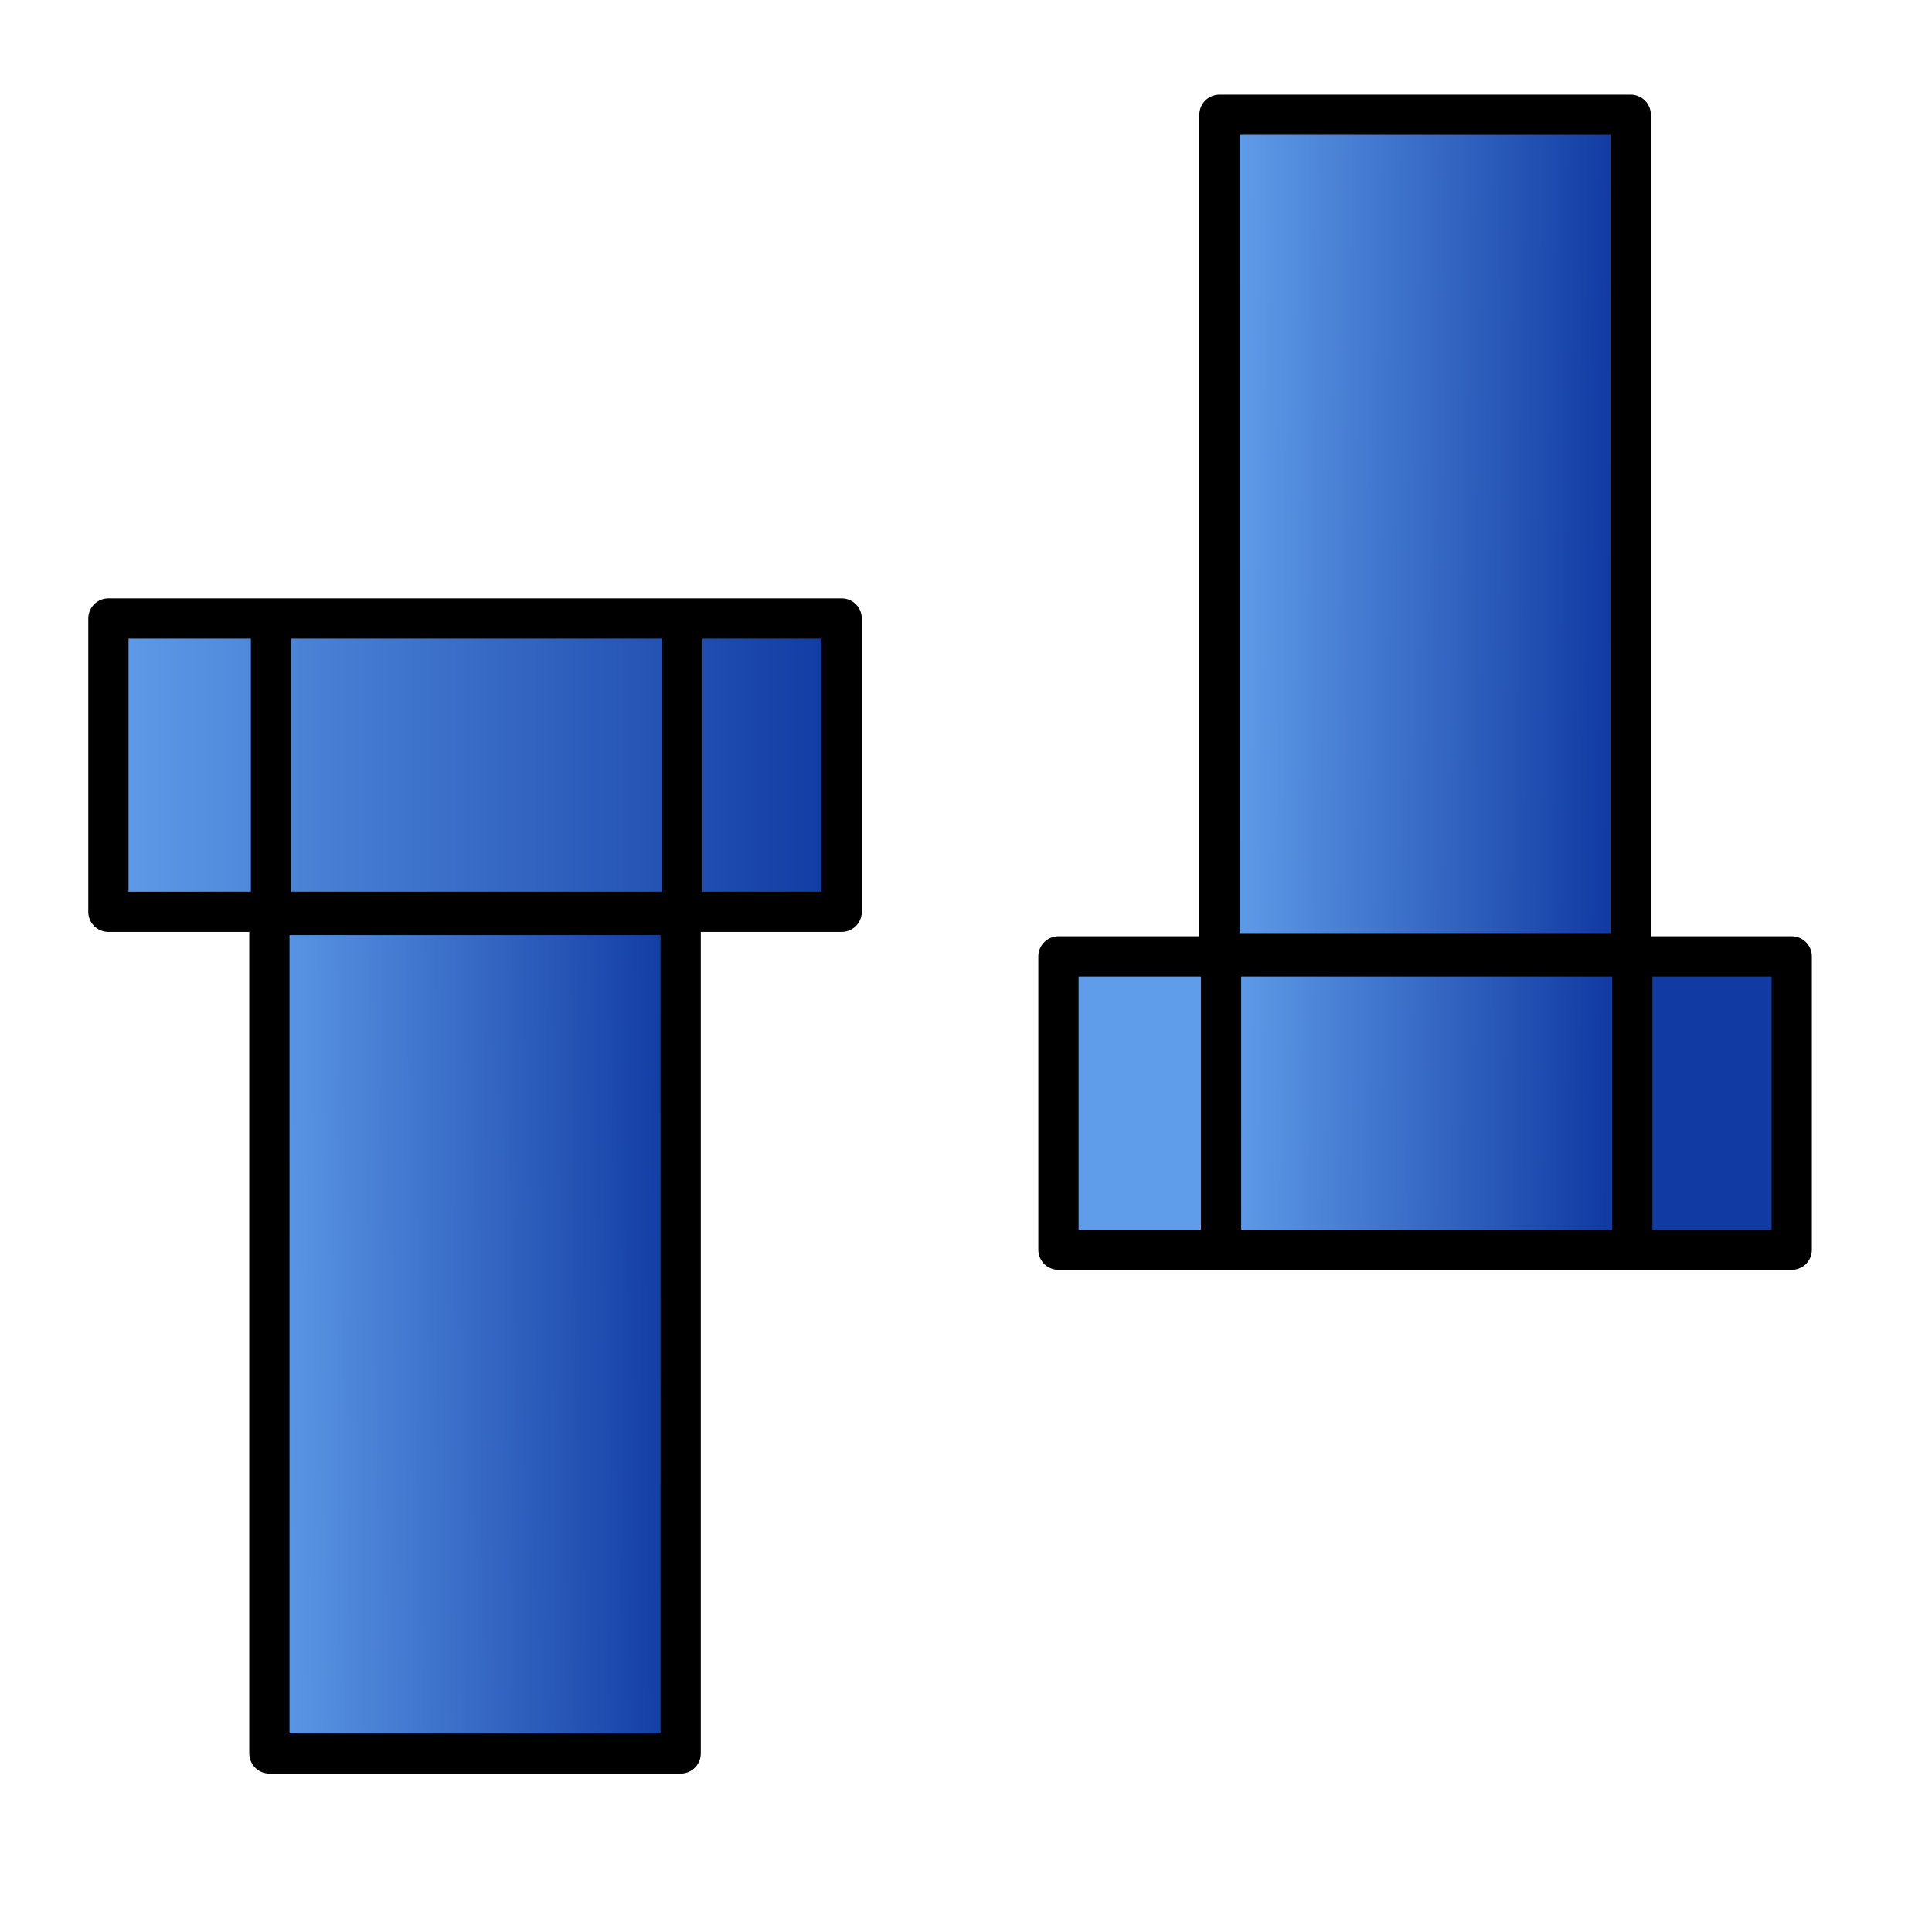
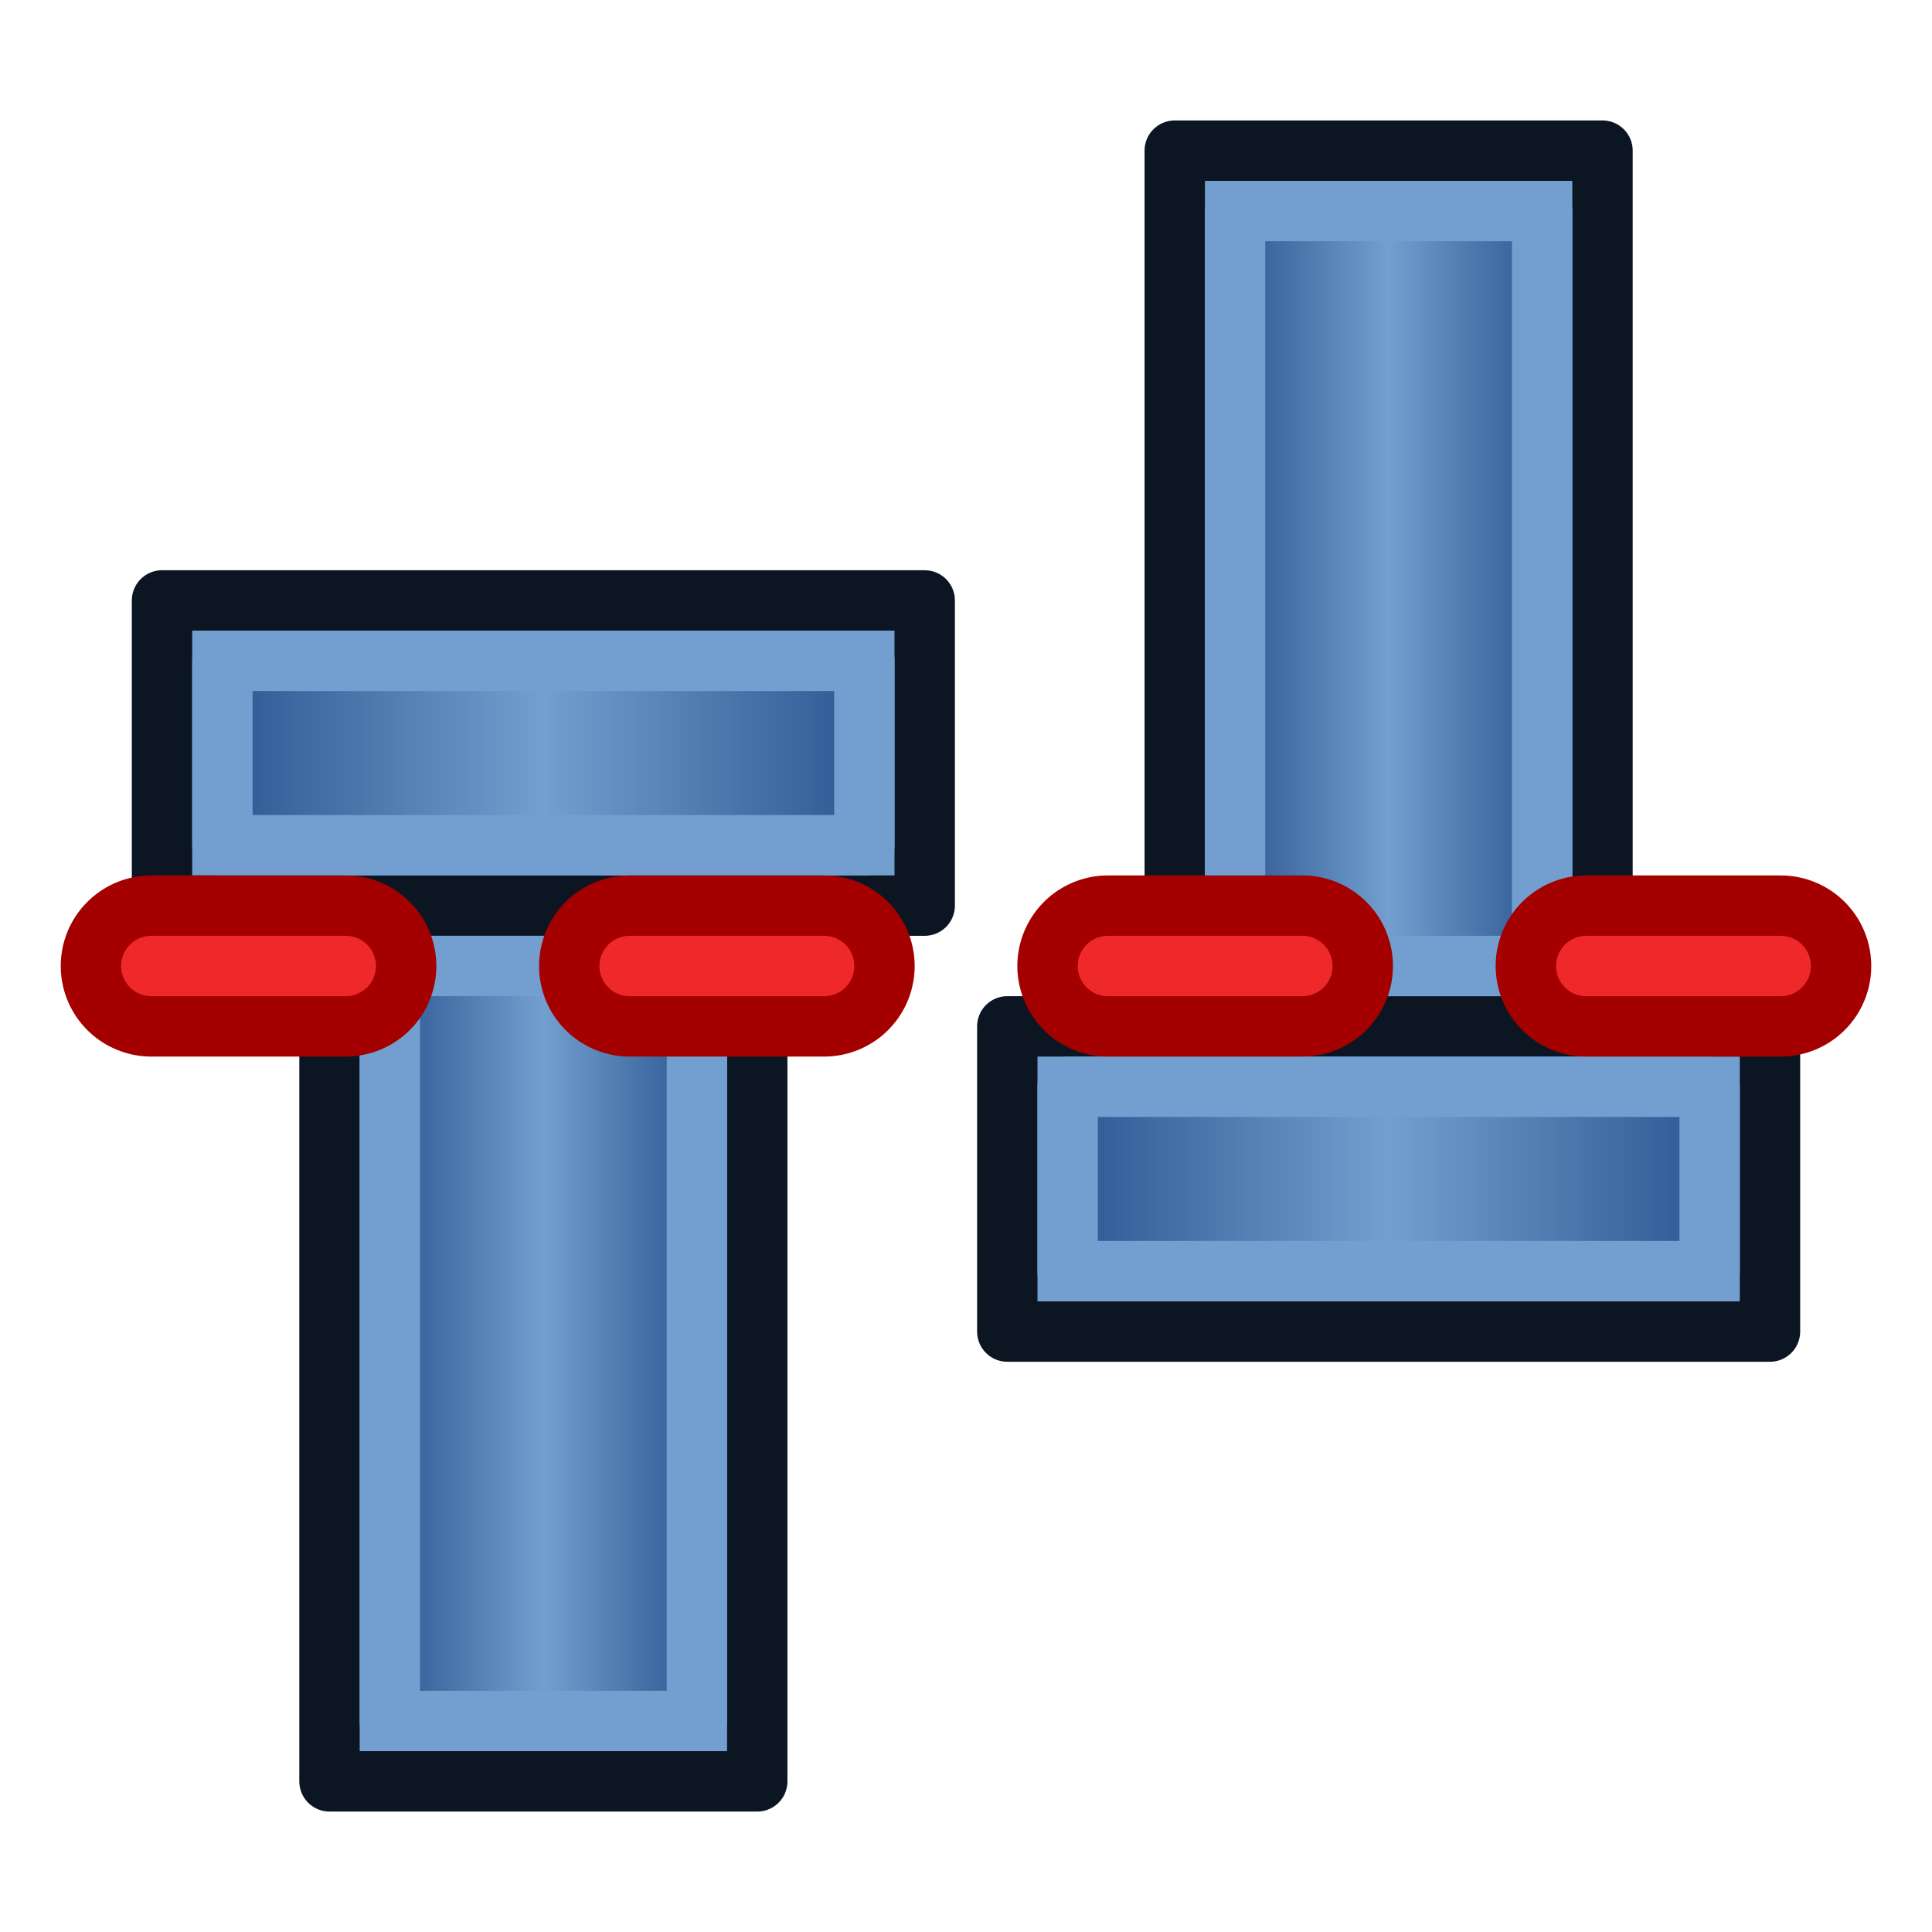
- <svg xmlns="http://www.w3.org/2000/svg" xmlns:xlink="http://www.w3.org/1999/xlink" width="48" height="48" viewBox="0 0 48 48" id="svg15825" version="1.1">
-   <defs id="defs15827">
-     <linearGradient id="linearGradient4187">
-       <stop id="stop4189" offset="0" style="stop-color:#113ba3;stop-opacity:1;" />
-       <stop id="stop4191" offset="1" style="stop-color:#5f9ce9;stop-opacity:1" />
+ <svg xmlns="http://www.w3.org/2000/svg" xmlns:xlink="http://www.w3.org/1999/xlink" width="64" height="64" id="svg2869" version="1.1" viewBox="0 0 64 64">
+   <defs id="defs2871">
+     <linearGradient id="linearGradient76">
+       <stop style="stop-color:#729fcf;stop-opacity:1" offset="0" id="stop76" />
+       <stop style="stop-color:#204a87;stop-opacity:1" offset="1" id="stop77" />
    </linearGradient>
-     <linearGradient id="linearGradient4181">
-       <stop id="stop4183" offset="0" style="stop-color:#113ba3;stop-opacity:1;" />
-       <stop id="stop4185" offset="1" style="stop-color:#5f9ce9;stop-opacity:1" />
+     <linearGradient id="linearGradient58">
+       <stop style="stop-color:#729fcf;stop-opacity:1" offset="0" id="stop58" />
+       <stop style="stop-color:#204a87;stop-opacity:1" offset="1" id="stop59" />
    </linearGradient>
-     <linearGradient id="linearGradient4175">
-       <stop id="stop4177" offset="0" style="stop-color:#113ba3;stop-opacity:1;" />
-       <stop id="stop4179" offset="1" style="stop-color:#5f9ce9;stop-opacity:1" />
+     <linearGradient id="linearGradient5">
+       <stop style="stop-color:#ef2929;stop-opacity:1;" offset="0" id="stop19" />
+       <stop style="stop-color:#ef2929;stop-opacity:0;" offset="1" id="stop20" />
    </linearGradient>
-     <linearGradient id="linearGradient4169">
-       <stop style="stop-color:#113ba3;stop-opacity:1;" offset="0" id="stop4171" />
-       <stop style="stop-color:#5f9ce9;stop-opacity:1" offset="1" id="stop4173" />
+     <linearGradient id="swatch18">
+       <stop style="stop-color:#ef2929;stop-opacity:1;" offset="0" id="stop18" />
    </linearGradient>
-     <linearGradient xlink:href="#linearGradient4169" id="linearGradient4161" x1="40" y1="1019.57" x2="30.653" y2="1019.491" gradientUnits="userSpaceOnUse" />
-     <linearGradient xlink:href="#linearGradient4187" id="linearGradient4163" x1="40" y1="1019.57" x2="30.653" y2="1019.491" gradientUnits="userSpaceOnUse" />
-     <linearGradient xlink:href="#linearGradient4181" id="linearGradient4165" x1="40" y1="-1019.57" x2="30.653" y2="-1019.491" gradientUnits="userSpaceOnUse" />
-     <linearGradient xlink:href="#linearGradient4175" id="linearGradient4167" x1="40" y1="-1019.57" x2="30.653" y2="-1019.491" gradientUnits="userSpaceOnUse" />
-     <linearGradient xlink:href="#linearGradient4187" id="linearGradient4203" x1="16.45" y1="1023.293" x2="17.451" y2="1023.293" gradientUnits="userSpaceOnUse" />
-     <linearGradient xlink:href="#linearGradient4187" id="linearGradient4205" x1="6.233" y1="1023.333" x2="7.233" y2="1023.333" gradientUnits="userSpaceOnUse" />
-     <linearGradient xlink:href="#linearGradient4187" id="linearGradient4207" x1="16.807" y1="1038.065" x2="6.401" y2="1038.144" gradientUnits="userSpaceOnUse" />
-     <linearGradient xlink:href="#linearGradient4187" id="linearGradient4209" x1="20.807" y1="1023.61" x2="2.639" y2="1023.61" gradientUnits="userSpaceOnUse" />
+     <linearGradient id="swatch15">
+       <stop style="stop-color:#3d0000;stop-opacity:1;" offset="0" id="stop15" />
+     </linearGradient>
+     <linearGradient id="linearGradient5-1">
+       <stop style="stop-color:#ef2929;stop-opacity:1;" offset="0" id="stop5" />
+       <stop style="stop-color:#ef2929;stop-opacity:0;" offset="1" id="stop6" />
+     </linearGradient>
+     <linearGradient id="linearGradient3836-9">
+       <stop style="stop-color:#a40000;stop-opacity:1" offset="0" id="stop3838-8" />
+       <stop style="stop-color:#ef2929;stop-opacity:1" offset="1" id="stop3840-1" />
+     </linearGradient>
+     <linearGradient xlink:href="#linearGradient58" id="linearGradient74" gradientUnits="userSpaceOnUse" x1="32" y1="26.945" x2="44.633" y2="26.945" spreadMethod="reflect" />
+     <linearGradient xlink:href="#linearGradient76" id="linearGradient77" x1="32" y1="46.505" x2="38.086" y2="46.505" gradientUnits="userSpaceOnUse" spreadMethod="reflect" />
+     <linearGradient xlink:href="#linearGradient58" id="linearGradient82" gradientUnits="userSpaceOnUse" x1="32" y1="26.945" x2="44.633" y2="26.945" spreadMethod="reflect" />
+     <linearGradient xlink:href="#linearGradient76" id="linearGradient83" gradientUnits="userSpaceOnUse" x1="32" y1="46.505" x2="38.086" y2="46.505" spreadMethod="reflect" />
  </defs>
-   <g id="layer1" transform="translate(0,-1004.362)">
-     <g id="g4217">
-       <rect y="1019.729" x="2.693" height="7.287" width="18.218" id="rect4143" style="opacity:1;fill:url(#linearGradient4209);fill-opacity:1;fill-rule:evenodd;stroke:#000000;stroke-width:1;stroke-linecap:round;stroke-linejoin:round;stroke-miterlimit:4;stroke-dasharray:none;stroke-dashoffset:0;stroke-opacity:1" />
-       <rect y="1027.095" x="6.693" height="20.832" width="10.218" id="rect4145" style="opacity:1;fill:url(#linearGradient4207);fill-opacity:1;fill-rule:evenodd;stroke:#000000;stroke-width:1;stroke-linecap:round;stroke-linejoin:round;stroke-miterlimit:4;stroke-dasharray:none;stroke-dashoffset:0;stroke-opacity:1" />
-       <path id="path4694" d="m 6.733,1019.808 0,7.05" style="opacity:1;fill:url(#linearGradient4205);fill-opacity:1.0;fill-rule:evenodd;stroke:#000000;stroke-width:1;stroke-linecap:round;stroke-linejoin:round;stroke-miterlimit:4;stroke-dasharray:none;stroke-dashoffset:0;stroke-opacity:1" />
-       <path id="path4694-4" d="m 16.95,1019.768 0,7.05" style="opacity:1;fill:url(#linearGradient4203);fill-opacity:1.0;fill-rule:evenodd;stroke:#000000;stroke-width:1;stroke-linecap:round;stroke-linejoin:round;stroke-miterlimit:4;stroke-dasharray:none;stroke-dashoffset:0;stroke-opacity:1" />
+   <g id="layer3" style="display:inline">
+     <g id="g61" transform="translate(-14,-2)">
+       <rect y="21.89" x="19.367" height="10.11" width="25.265" id="rect4143" style="fill:#729fcf;fill-opacity:1;fill-rule:evenodd;stroke:#0c1522;stroke-width:2;stroke-linecap:round;stroke-linejoin:round;stroke-miterlimit:4;stroke-dasharray:none;stroke-dashoffset:0;stroke-opacity:1" />
+       <rect y="32" x="24.915" height="29.01" width="14.17" id="rect4145" style="fill:#729fcf;fill-opacity:1;fill-rule:evenodd;stroke:#0c1522;stroke-width:2;stroke-linecap:round;stroke-linejoin:round;stroke-miterlimit:4;stroke-dasharray:none;stroke-dashoffset:0;stroke-opacity:1" />
+       <path y="21.89" x="19.367" height="10.11" width="25.265" id="rect48" style="font-variation-settings:normal;opacity:1;vector-effect:none;fill:url(#linearGradient74);fill-opacity:1;fill-rule:evenodd;stroke:#729fcf;stroke-width:2;stroke-linecap:round;stroke-linejoin:round;stroke-miterlimit:4;stroke-dasharray:none;stroke-dashoffset:0;stroke-opacity:1;-inkscape-stroke:none;stop-color:#000000;stop-opacity:1" d="M 21.367,23.891 H 42.633 V 30 H 21.367 Z" />
+       <path y="32" x="24.915" height="29.01" width="14.17" id="rect49" style="fill:url(#linearGradient77);fill-rule:evenodd;stroke:#729fcf;stroke-width:2;stroke-linecap:round;stroke-linejoin:round;stroke-miterlimit:4;stroke-dasharray:none;stroke-dashoffset:0;stroke-opacity:1" d="M 26.914,34 H 37.086 V 59.01 H 26.914 Z" />
    </g>
-     <g id="g4211">
-       <rect transform="scale(1,-1)" y="-1035.412" x="26.297" height="7.287" width="18.218" id="rect4143-1" style="opacity:1;fill:url(#linearGradient4167);fill-opacity:1.0;fill-rule:evenodd;stroke:#000000;stroke-width:1;stroke-linecap:round;stroke-linejoin:round;stroke-miterlimit:4;stroke-dasharray:none;stroke-dashoffset:0;stroke-opacity:1" />
-       <rect transform="scale(1,-1)" y="-1028.045" x="30.297" height="20.832" width="10.218" id="rect4145-3" style="opacity:1;fill:url(#linearGradient4165);fill-opacity:1.0;fill-rule:evenodd;stroke:#000000;stroke-width:1;stroke-linecap:round;stroke-linejoin:round;stroke-miterlimit:4;stroke-dasharray:none;stroke-dashoffset:0;stroke-opacity:1" />
-       <path id="path4694-9" d="m 30.337,1035.332 0,-7.05" style="opacity:1;fill:url(#linearGradient4163);fill-opacity:1.0;fill-rule:evenodd;stroke:#000000;stroke-width:1;stroke-linecap:round;stroke-linejoin:round;stroke-miterlimit:4;stroke-dasharray:none;stroke-dashoffset:0;stroke-opacity:1" />
-       <path id="path4694-4-7" d="m 40.554,1035.372 0,-7.05" style="opacity:1;fill:url(#linearGradient4161);fill-opacity:1.0;fill-rule:evenodd;stroke:#000000;stroke-width:1;stroke-linecap:round;stroke-linejoin:round;stroke-miterlimit:4;stroke-dasharray:none;stroke-dashoffset:0;stroke-opacity:1" />
+     <g id="g79" transform="rotate(180,39,33)">
+       <rect y="21.89" x="19.367" height="10.11" width="25.265" id="rect77" style="fill:#729fcf;fill-opacity:1;fill-rule:evenodd;stroke:#0c1522;stroke-width:2;stroke-linecap:round;stroke-linejoin:round;stroke-miterlimit:4;stroke-dasharray:none;stroke-dashoffset:0;stroke-opacity:1" />
+       <rect y="32" x="24.915" height="29.01" width="14.17" id="rect78" style="fill:#729fcf;fill-opacity:1;fill-rule:evenodd;stroke:#0c1522;stroke-width:2;stroke-linecap:round;stroke-linejoin:round;stroke-miterlimit:4;stroke-dasharray:none;stroke-dashoffset:0;stroke-opacity:1" />
+       <path y="21.89" x="19.367" height="10.11" width="25.265" id="path78" style="font-variation-settings:normal;opacity:1;vector-effect:none;fill:url(#linearGradient82);fill-opacity:1;fill-rule:evenodd;stroke:#729fcf;stroke-width:2;stroke-linecap:round;stroke-linejoin:round;stroke-miterlimit:4;stroke-dasharray:none;stroke-dashoffset:0;stroke-opacity:1;-inkscape-stroke:none;stop-color:#000000;stop-opacity:1" d="M 21.367,23.891 H 42.633 V 30 H 21.367 Z" />
+       <path y="32" x="24.915" height="29.01" width="14.17" id="path79" style="fill:url(#linearGradient83);fill-opacity:1;fill-rule:evenodd;stroke:#729fcf;stroke-width:2;stroke-linecap:round;stroke-linejoin:round;stroke-miterlimit:4;stroke-dasharray:none;stroke-dashoffset:0;stroke-opacity:1" d="M 26.914,34 H 37.086 V 59.01 H 26.914 Z" />
+     </g>
+     <g id="g11">
+       <path style="font-variation-settings:normal;opacity:1;fill:#204a87;fill-opacity:1;stroke:#a40000;stroke-width:6;stroke-linecap:round;stroke-linejoin:round;stroke-miterlimit:4;stroke-dasharray:none;stroke-dashoffset:0;stroke-opacity:1" d="M 52.546,32 H 58.988" id="path9" />
+       <path style="font-variation-settings:normal;opacity:1;vector-effect:none;fill:#204a87;fill-opacity:1;stroke:#ef2929;stroke-width:2;stroke-linecap:round;stroke-linejoin:round;stroke-miterlimit:4;stroke-dasharray:none;stroke-dashoffset:0;stroke-opacity:1;-inkscape-stroke:none" d="M 52.546,32 H 58.988" id="path5" />
+     </g>
+     <g id="g9" transform="translate(-4.961126)">
+       <path style="font-variation-settings:normal;opacity:1;fill:#204a87;fill-opacity:1;stroke:#a40000;stroke-width:5.927;stroke-linecap:round;stroke-linejoin:round;stroke-miterlimit:4;stroke-dasharray:none;stroke-dashoffset:0;stroke-opacity:1" d="m 41.544,32 h 6.363" transform="matrix(1.012399,0,0,1.012399,-0.3967776,-0.3967776)" id="path8" />
+       <path style="font-variation-settings:normal;opacity:1;vector-effect:none;fill:#204a87;fill-opacity:1;stroke:#ef2929;stroke-width:1.976;stroke-linecap:round;stroke-linejoin:round;stroke-miterlimit:4;stroke-dasharray:none;stroke-dashoffset:0;stroke-opacity:1;-inkscape-stroke:none" d="m 41.544,32 h 6.363" transform="matrix(1.012399,0,0,1.012399,-0.3967776,-0.3967776)" id="path4" />
+     </g>
+     <g id="g10" transform="translate(-7.922252)">
+       <path style="font-variation-settings:normal;opacity:1;fill:#204a87;fill-opacity:1;stroke:#a40000;stroke-width:5.927;stroke-linecap:round;stroke-linejoin:round;stroke-miterlimit:4;stroke-dasharray:none;stroke-dashoffset:0;stroke-opacity:1" d="m 28.819,32 h 6.363" transform="matrix(1.012399,0,0,1.012399,-0.3967776,-0.3967776)" id="path7" />
+       <path style="font-variation-settings:normal;opacity:1;vector-effect:none;fill:#204a87;fill-opacity:1;stroke:#ef2929;stroke-width:1.976;stroke-linecap:round;stroke-linejoin:round;stroke-miterlimit:4;stroke-dasharray:none;stroke-dashoffset:0;stroke-opacity:1;-inkscape-stroke:none" d="m 28.819,32 h 6.363" transform="matrix(1.012399,0,0,1.012399,-0.3967776,-0.3967776)" id="path3" />
+     </g>
+     <g id="g12">
+       <path style="font-variation-settings:normal;opacity:1;fill:#204a87;fill-opacity:1;stroke:#a40000;stroke-width:6;stroke-linecap:round;stroke-linejoin:round;stroke-miterlimit:4;stroke-dasharray:none;stroke-dashoffset:0;stroke-opacity:1" d="M 5.012,32 H 11.454" id="path1" />
+       <path style="font-variation-settings:normal;opacity:1;vector-effect:none;fill:#204a87;fill-opacity:1;stroke:#ef2929;stroke-width:2;stroke-linecap:round;stroke-linejoin:round;stroke-miterlimit:4;stroke-dasharray:none;stroke-dashoffset:0;stroke-opacity:1;-inkscape-stroke:none" d="M 5.012,32 H 11.454" id="path83" />
    </g>
  </g>
</svg>
